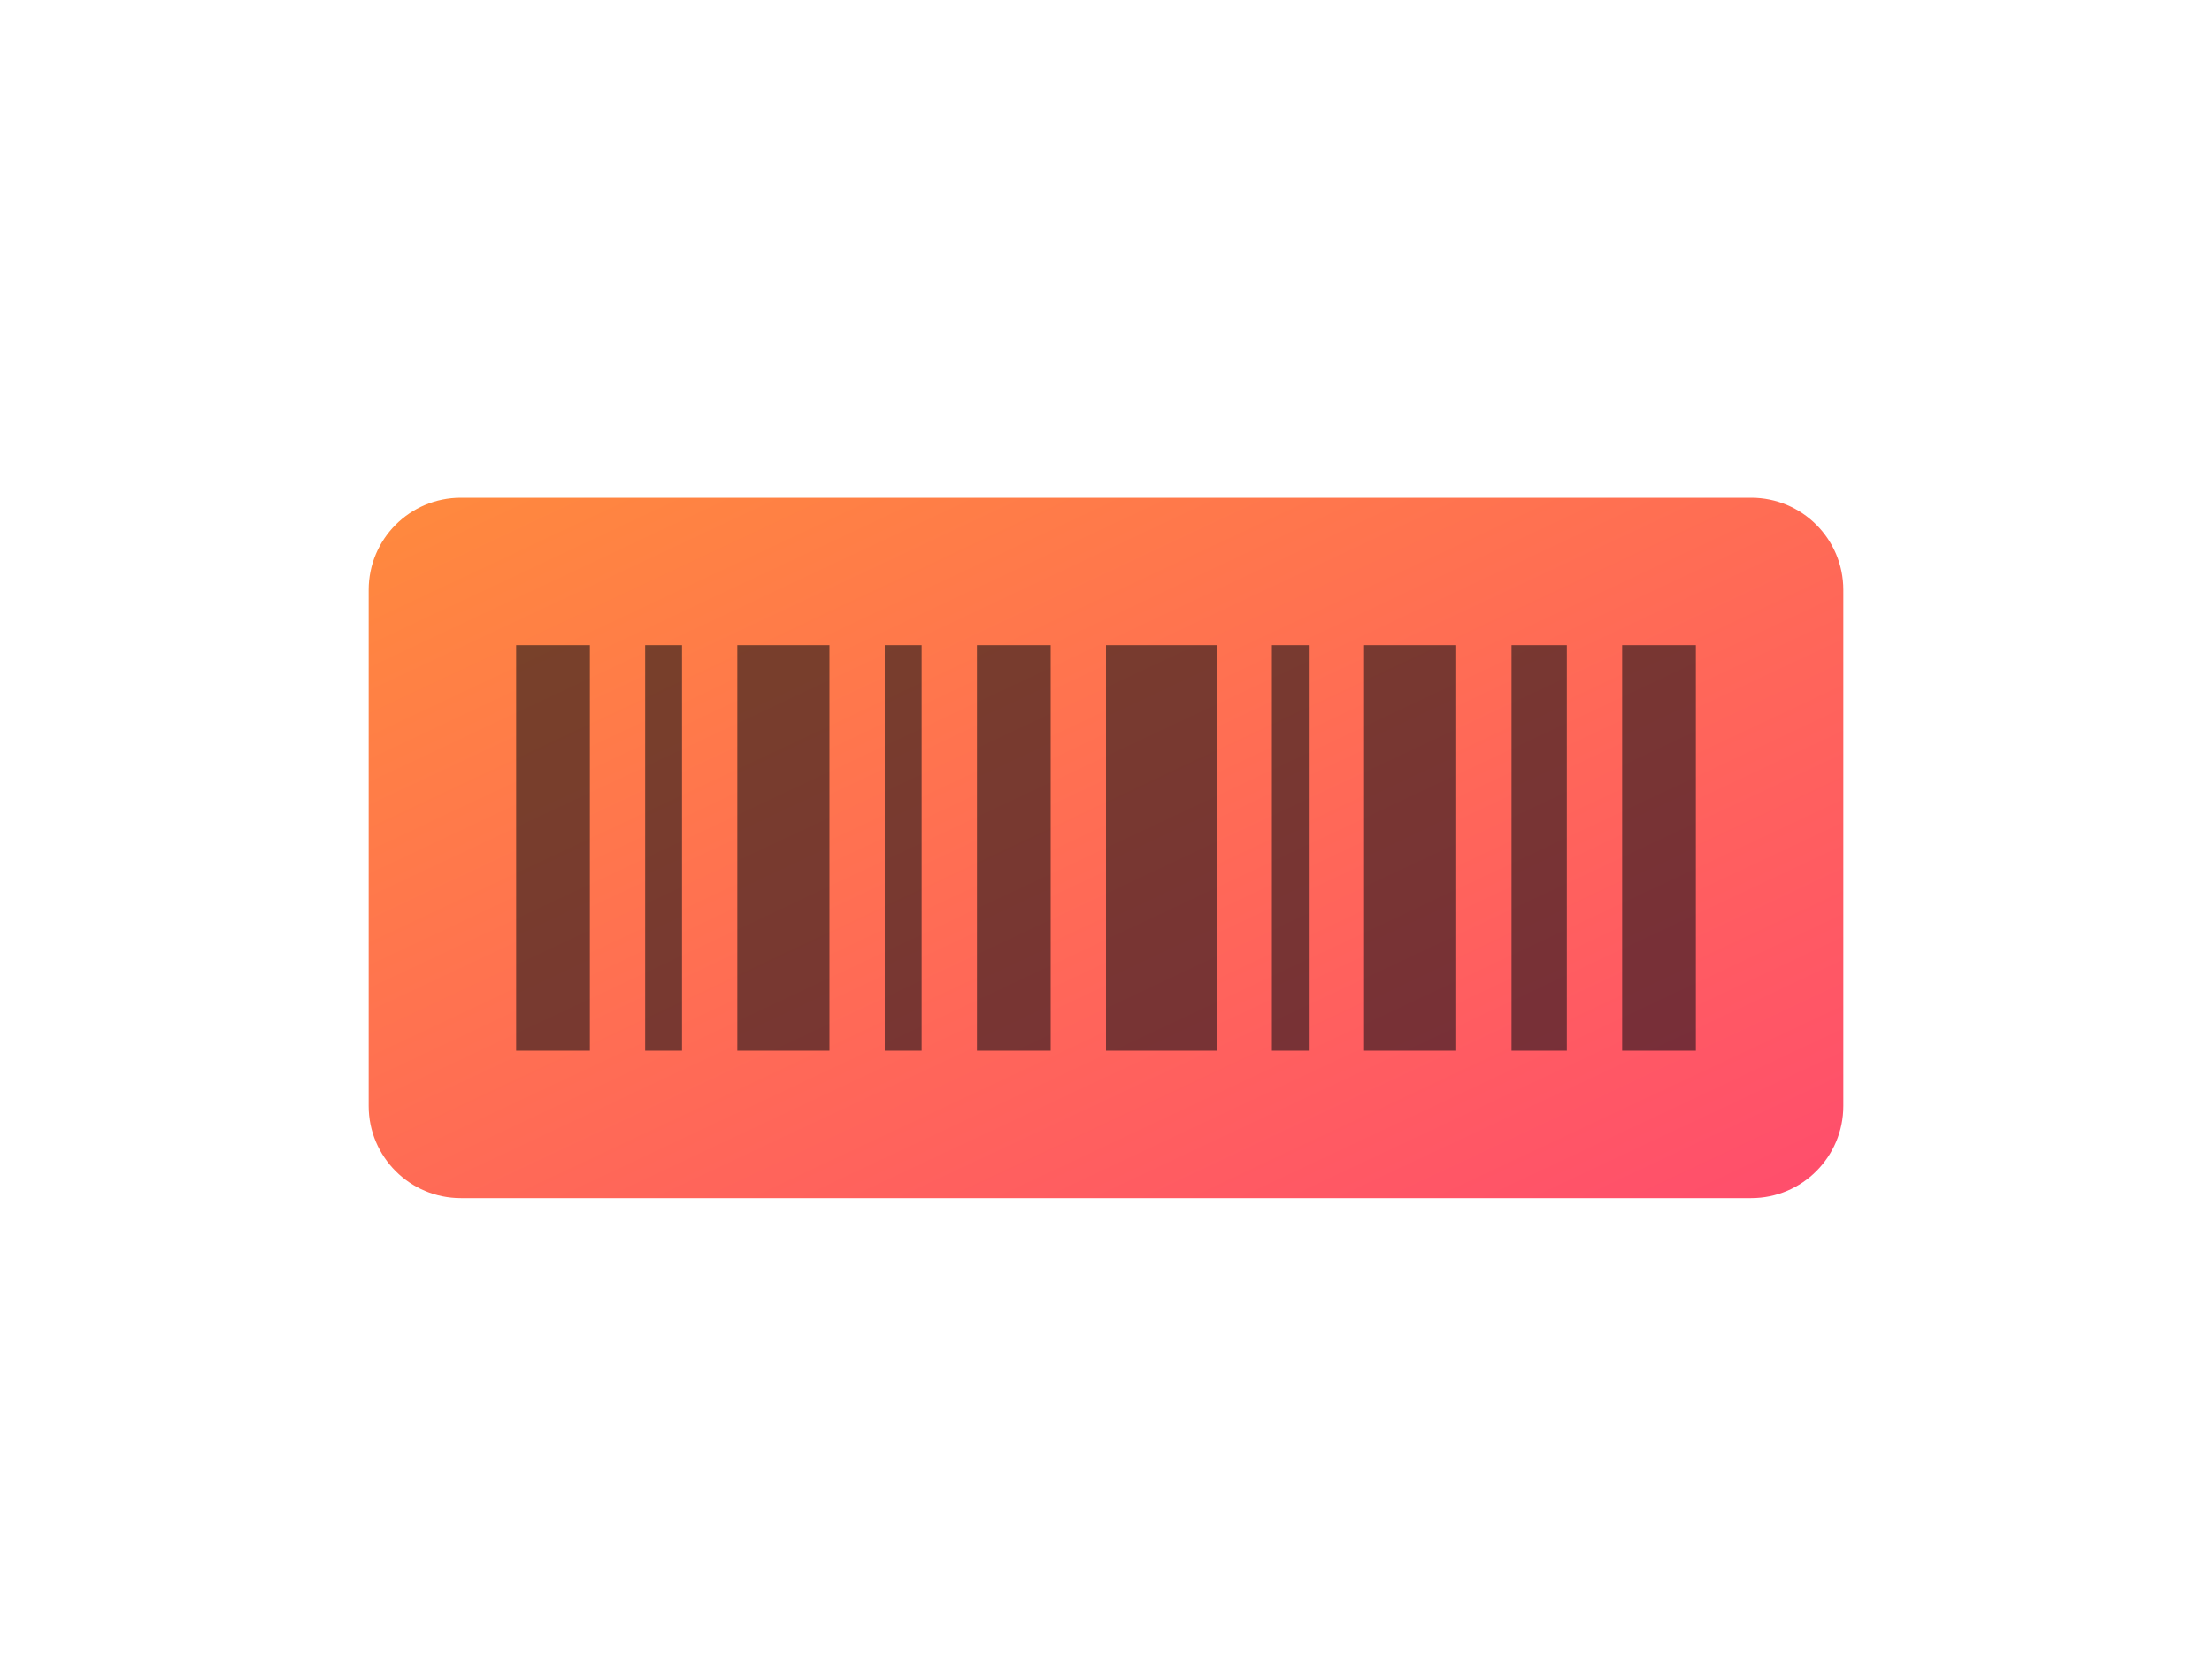
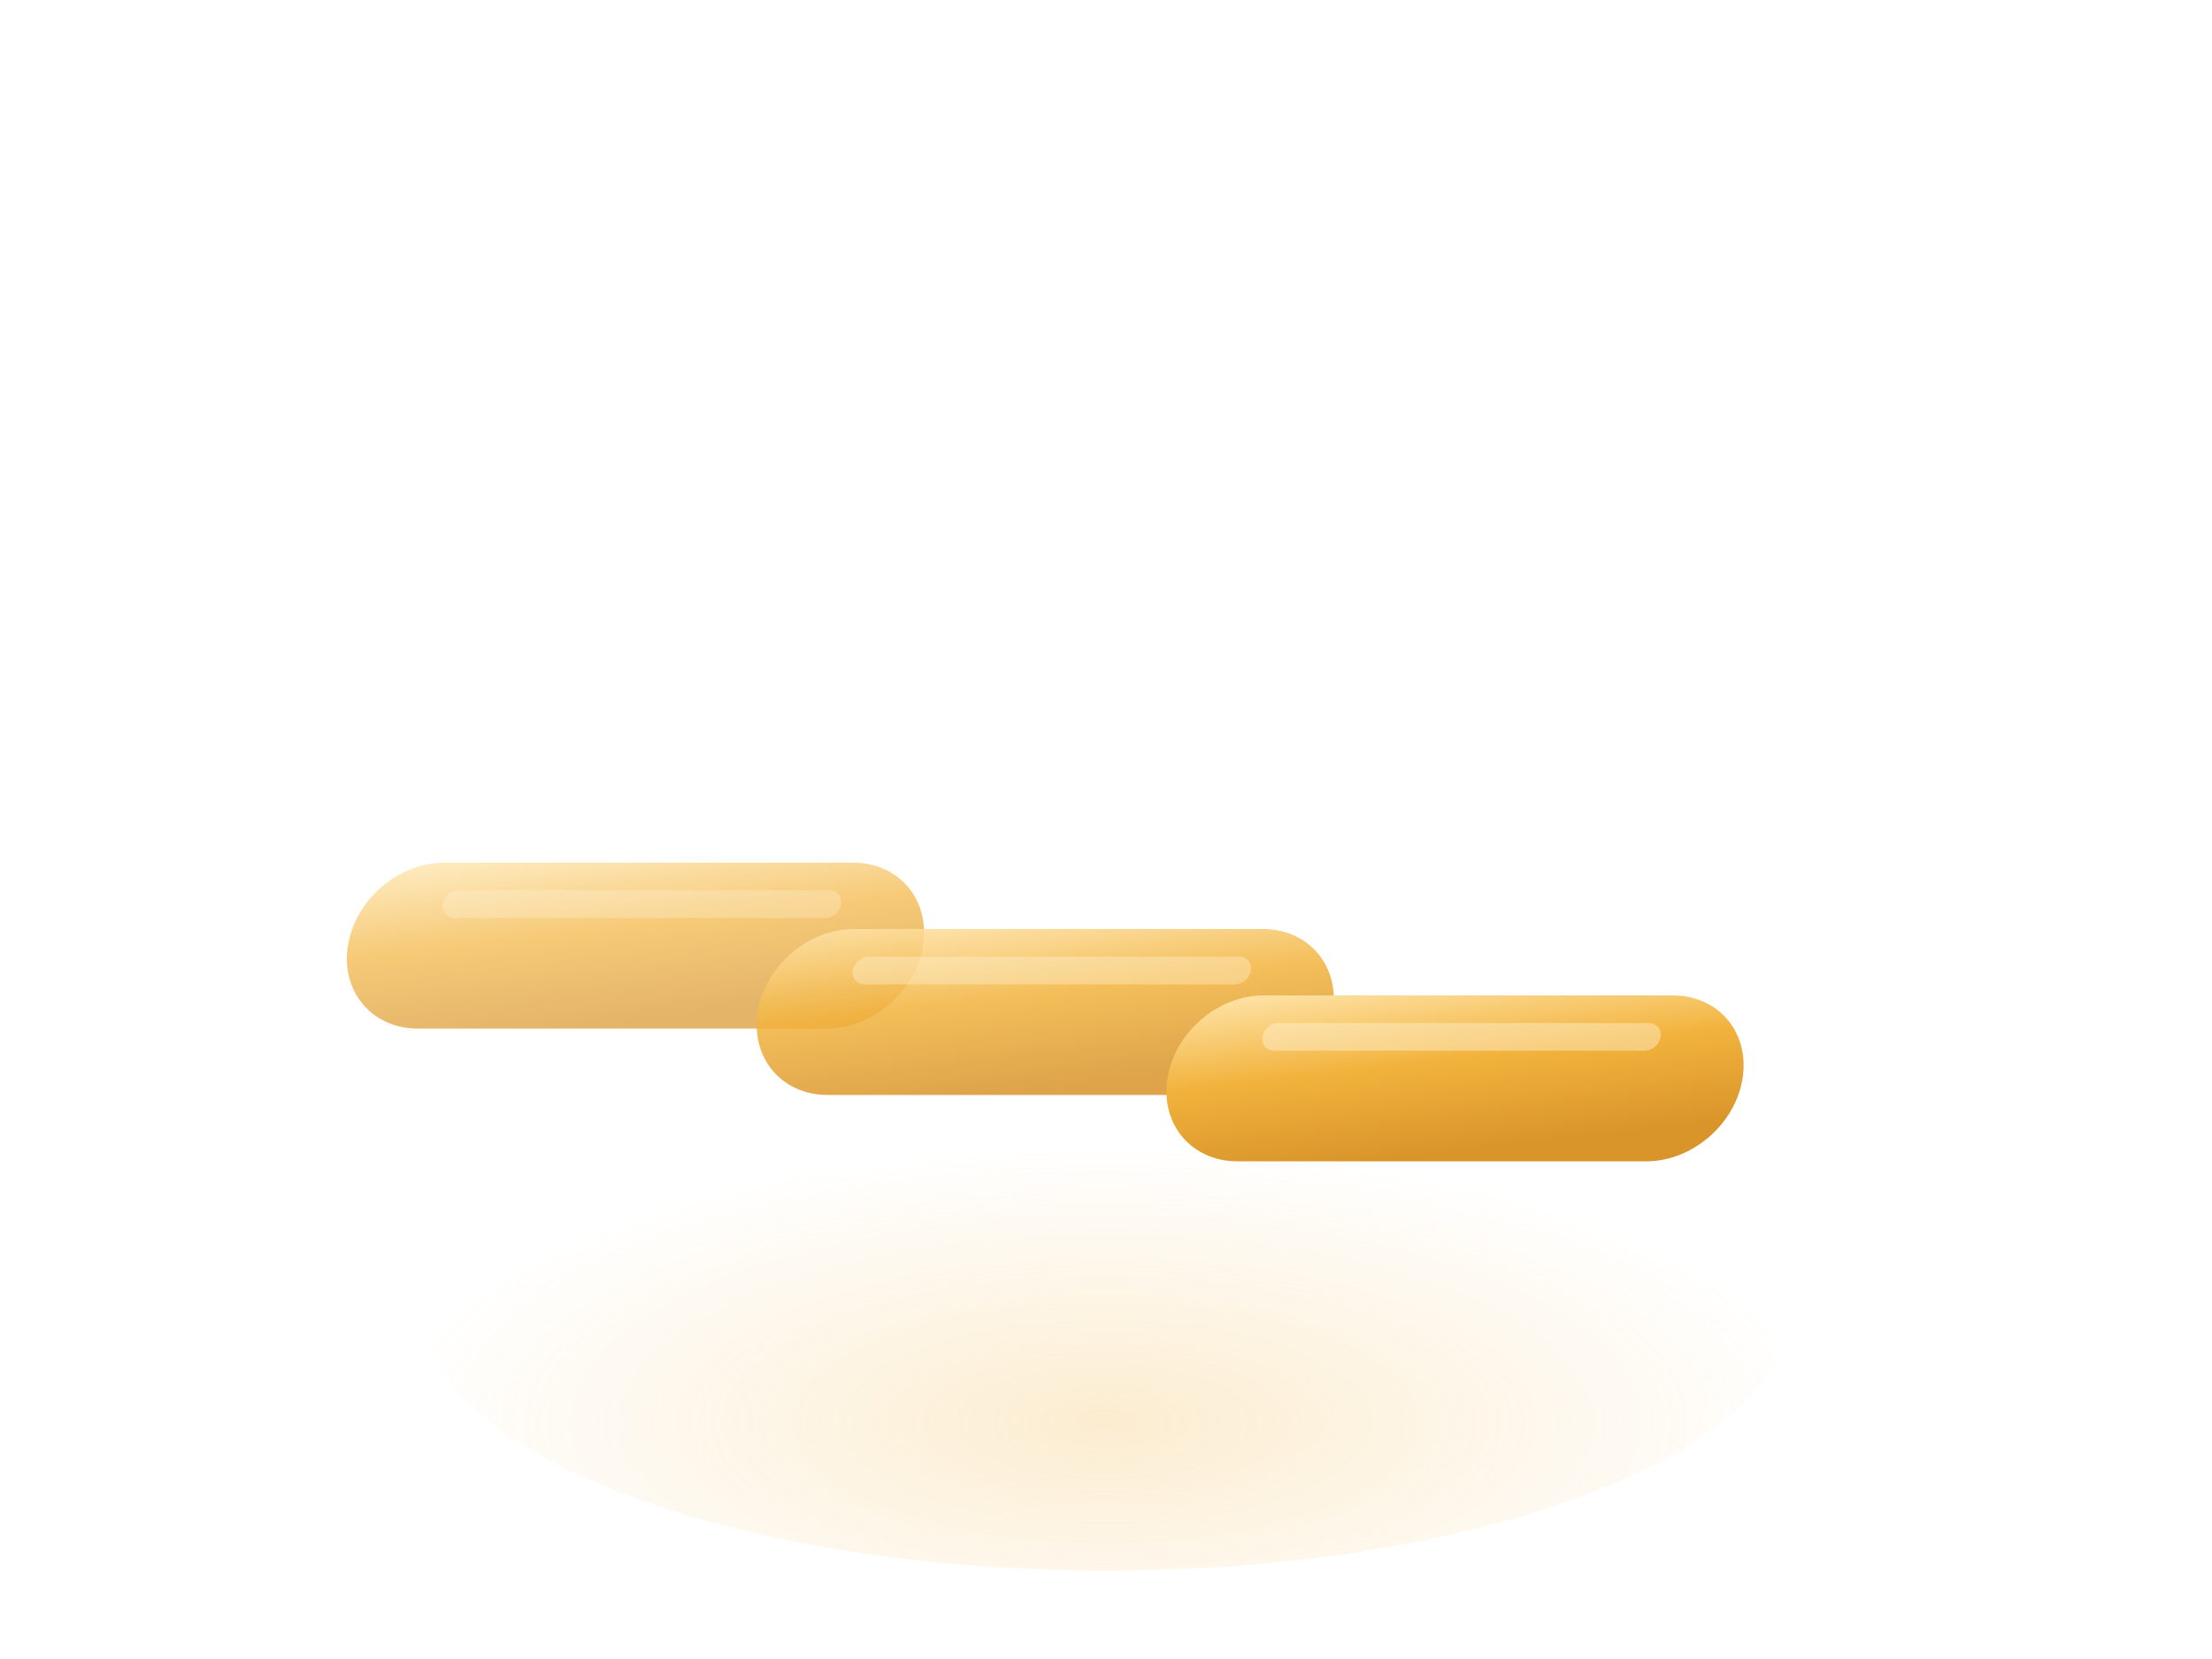
- <svg xmlns="http://www.w3.org/2000/svg" viewBox="0 0 240 180" role="img" aria-label="Digital code">
+ <svg xmlns="http://www.w3.org/2000/svg" viewBox="0 0 200 150" role="img" aria-label="נקודות משחק">
  <defs>
-     <linearGradient id="g" x1="0" y1="0" x2="1" y2="1">
-       <stop offset="0" stop-color="#ff8a3d" />
-       <stop offset="1" stop-color="#ff4d6d" />
+     <linearGradient id="g" x1="0" y1="0" x2="0.4" y2="1">
+       <stop offset="0" stop-color="#FFE6AE" />
+       <stop offset="0.5" stop-color="#F2B33D" />
+       <stop offset="1" stop-color="#D9942A" />
    </linearGradient>
+     <linearGradient id="b" x1="0" y1="0" x2="0.4" y2="1">
+       <stop offset="0" stop-color="#A8C0FF" />
+       <stop offset="1" stop-color="#3B6DFF" />
+     </linearGradient>
+     <radialGradient id="p" cx="50%" cy="72%" r="52%">
+       <stop offset="0" stop-color="#F2B33D" stop-opacity="0.24" />
+       <stop offset="1" stop-color="#F2B33D" stop-opacity="0" />
+     </radialGradient>
  </defs>
-   <rect width="240" height="180" fill="none" />
-   <rect x="40" y="54" width="160" height="76" rx="10" fill="url(#g)" />
-   <g fill="#0a0d14" opacity=".55">
-     <rect x="56" y="70" width="8" height="44" />
-     <rect x="70" y="70" width="4" height="44" />
-     <rect x="80" y="70" width="10" height="44" />
-     <rect x="96" y="70" width="4" height="44" />
-     <rect x="106" y="70" width="8" height="44" />
-     <rect x="120" y="70" width="12" height="44" />
-     <rect x="138" y="70" width="4" height="44" />
-     <rect x="148" y="70" width="10" height="44" />
-     <rect x="164" y="70" width="6" height="44" />
-     <rect x="176" y="70" width="8" height="44" />
+   <ellipse cx="100" cy="118" rx="62" ry="24" fill="url(#p)" />
+   <g transform="skewX(-9) translate(9,0)">
+     <rect x="36" y="78" width="52" height="15" rx="7.5" fill="url(#g)" opacity="0.7" />
+     <rect x="44" y="80.5" width="36" height="2.5" rx="1.25" fill="#FFF6DC" opacity="0.294" />
+     <rect x="74" y="84" width="52" height="15" rx="7.5" fill="url(#g)" opacity="0.85" />
+     <rect x="82" y="86.5" width="36" height="2.5" rx="1.25" fill="#FFF6DC" opacity="0.357" />
+     <rect x="112" y="90" width="52" height="15" rx="7.5" fill="url(#g)" opacity="1" />
+     <rect x="120" y="92.5" width="36" height="2.5" rx="1.25" fill="#FFF6DC" opacity="0.42" />
  </g>
</svg>
